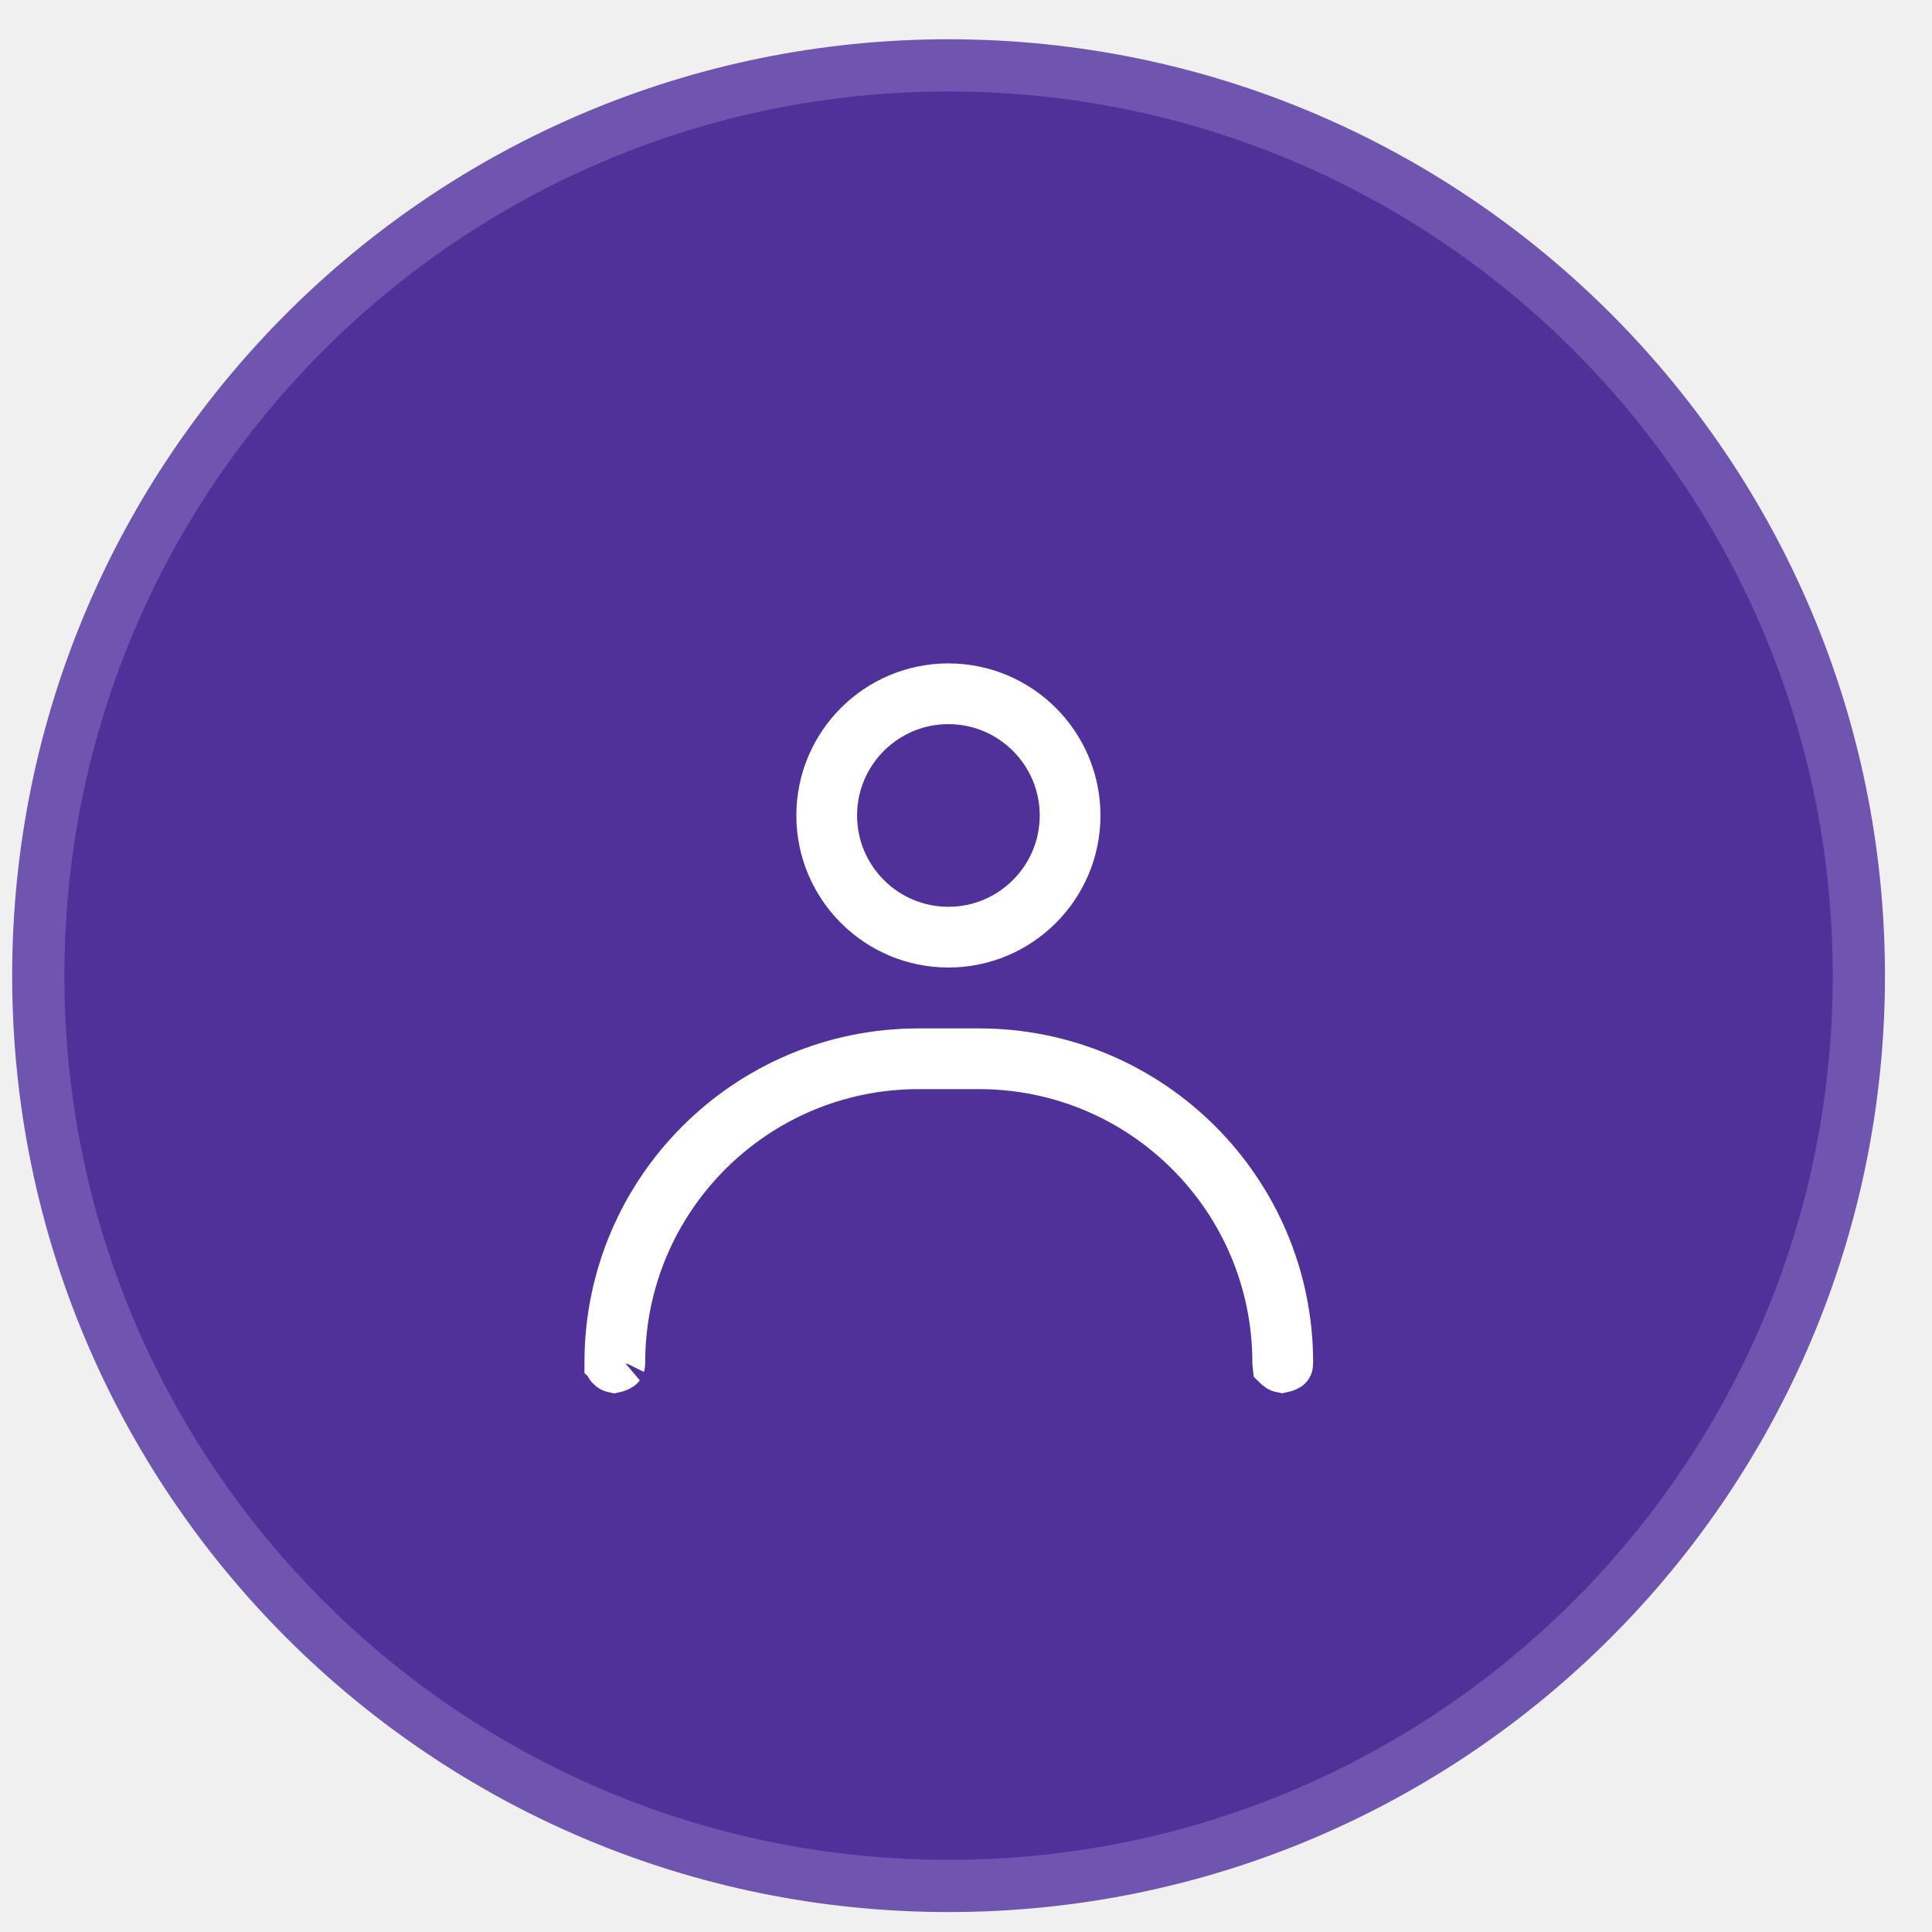
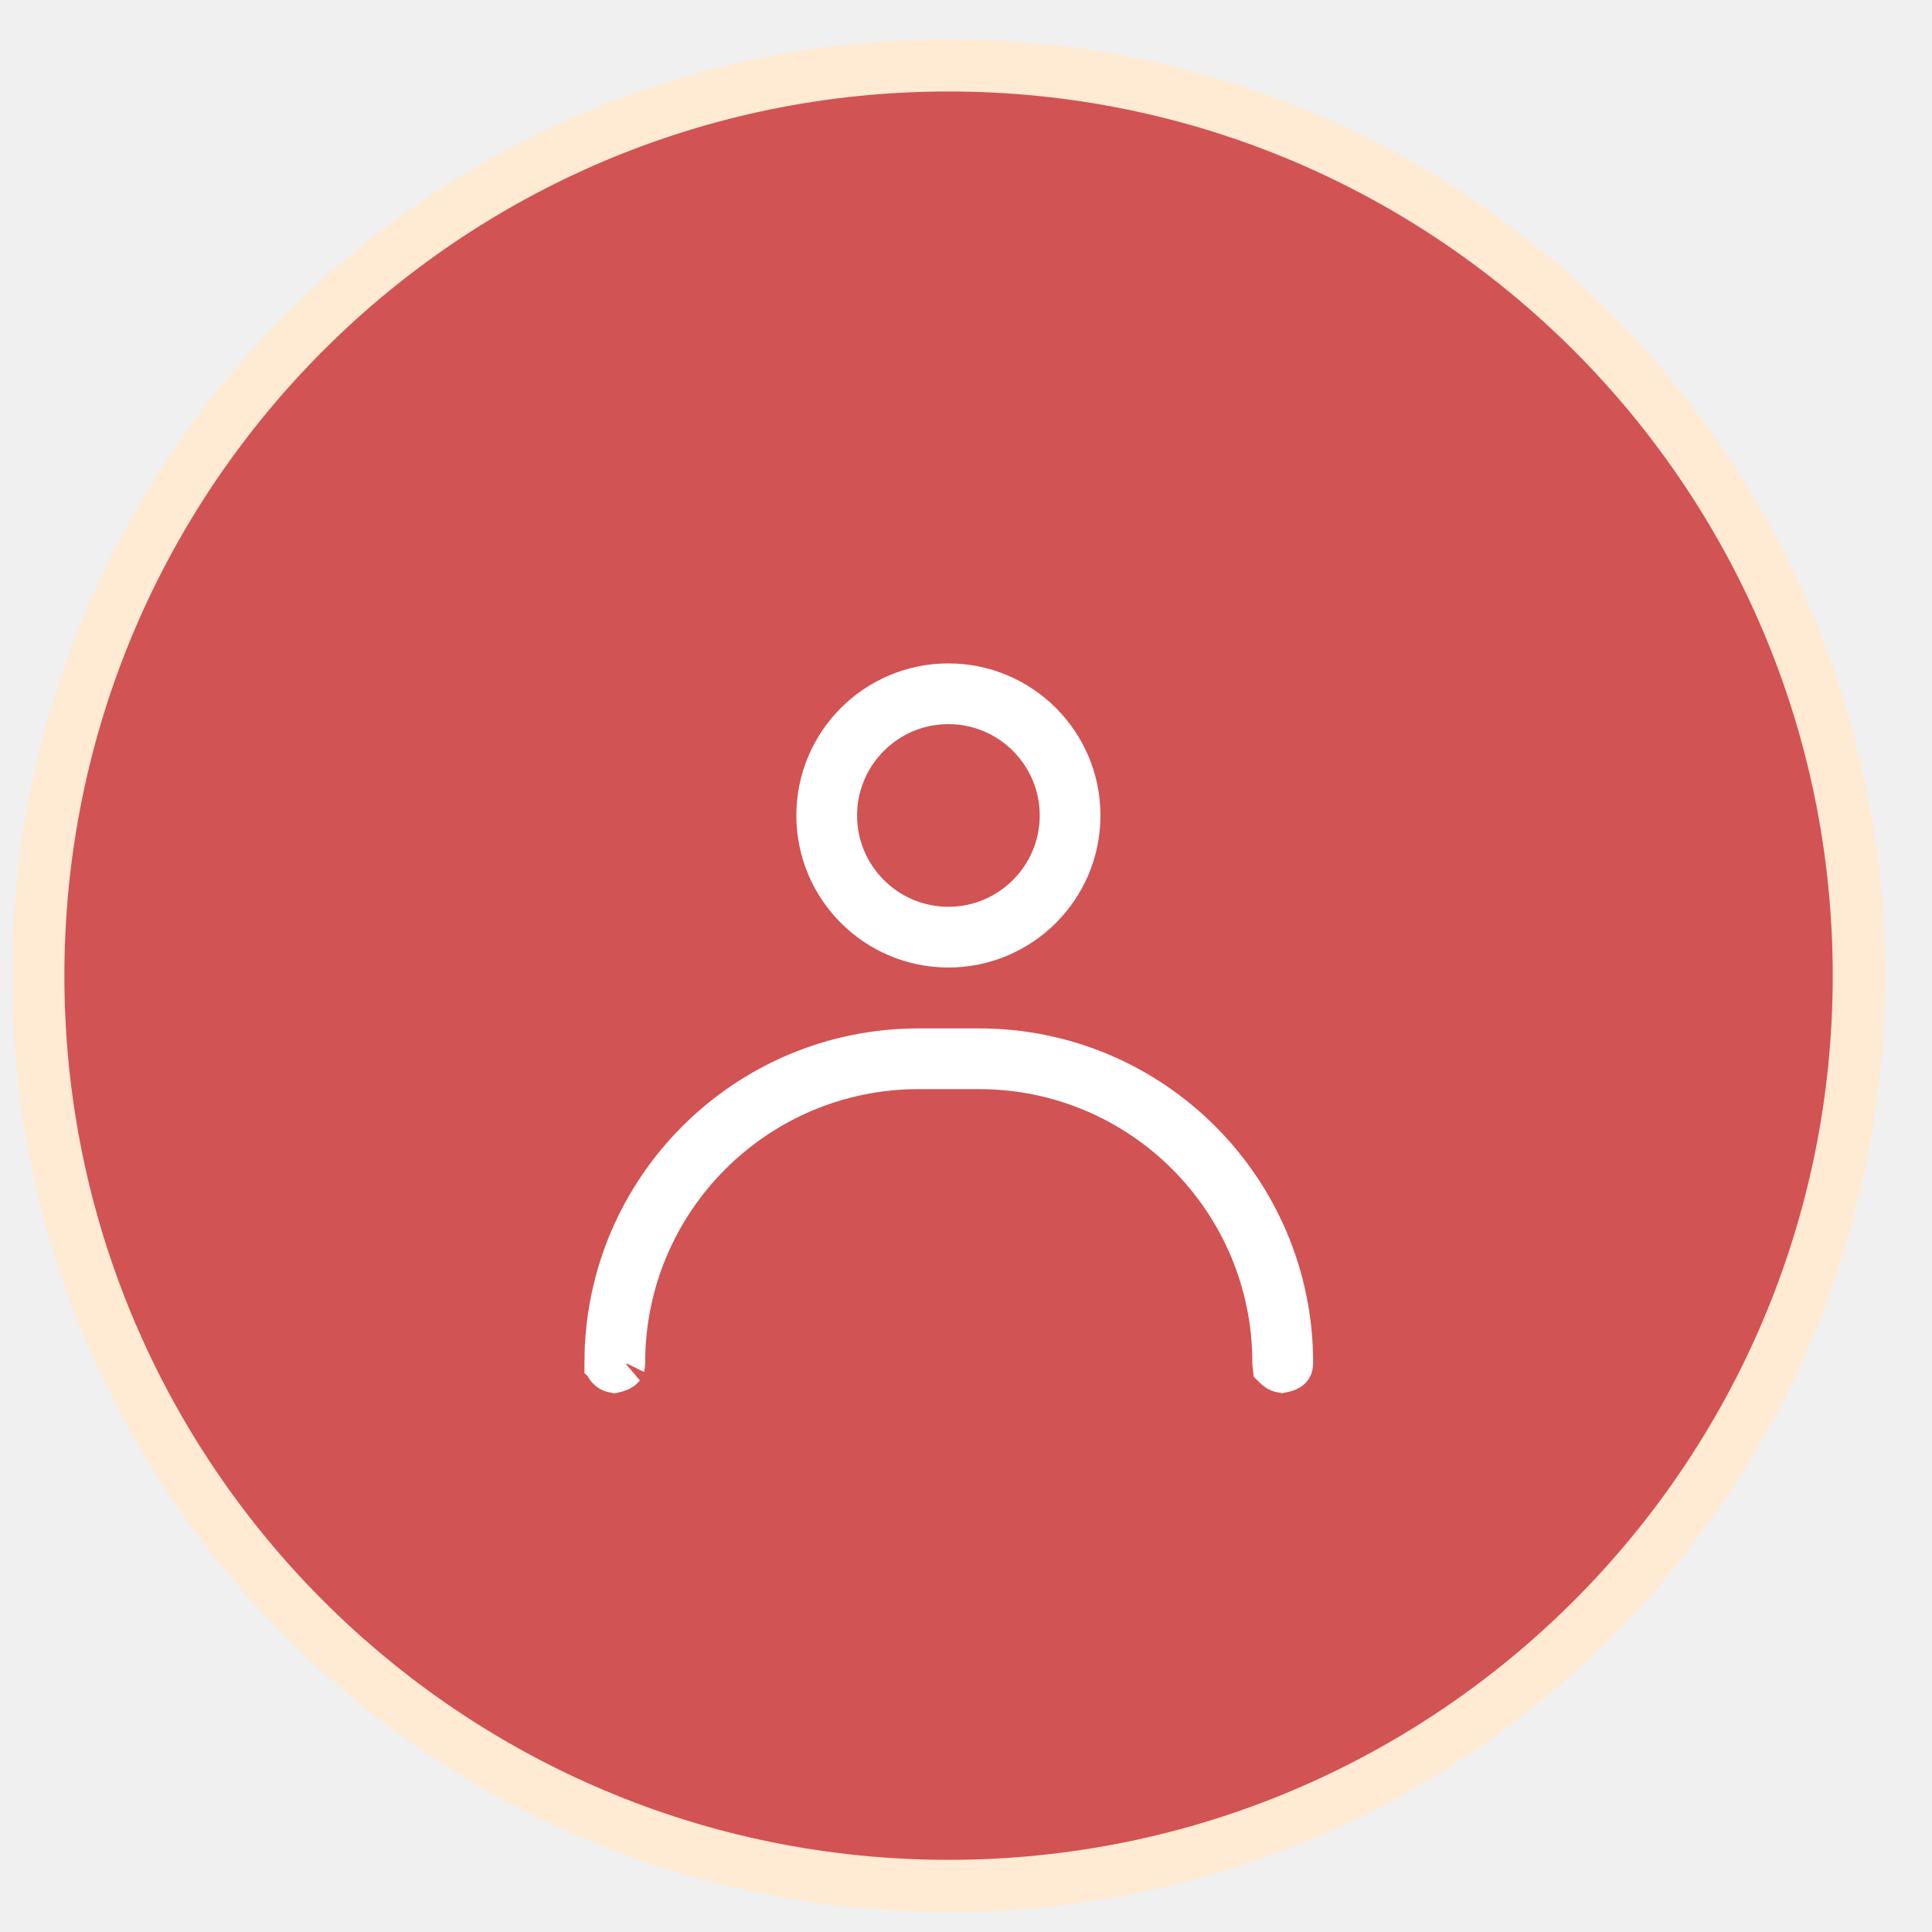
<svg xmlns="http://www.w3.org/2000/svg" width="37" height="37" viewBox="0 0 37 37" fill="none">
-   <circle cx="18.166" cy="18.685" r="17.433" fill="#50319A" stroke="#6F54B0" />
+   <circle cx="18.166" cy="18.685" r="17.433" fill="#D25353" stroke="#FFEAD3" />
  <path d="M17.593 20.195H18.749C22.007 20.195 24.648 22.837 24.648 26.095C24.648 26.138 24.638 26.143 24.644 26.136C24.646 26.133 24.643 26.139 24.624 26.149C24.604 26.16 24.577 26.168 24.553 26.173C24.537 26.17 24.524 26.165 24.513 26.155L24.502 26.145L24.49 26.136L24.488 26.134L24.485 26.106L24.484 26.094V26.091C24.482 22.924 21.915 20.358 18.749 20.358H17.593C14.425 20.358 11.856 22.927 11.856 26.095C11.856 26.133 11.849 26.141 11.852 26.137C11.85 26.138 11.848 26.14 11.844 26.143C11.832 26.151 11.812 26.16 11.788 26.167C11.777 26.17 11.767 26.171 11.759 26.173C11.722 26.165 11.694 26.134 11.693 26.095L11.694 26.081L11.693 26.08C11.701 22.829 14.34 20.195 17.593 20.195Z" fill="white" stroke="white" />
  <path d="M18.163 13.205C19.494 13.205 20.575 14.286 20.575 15.617C20.575 16.948 19.494 18.029 18.163 18.029C16.832 18.029 15.751 16.948 15.751 15.617C15.751 14.286 16.832 13.205 18.163 13.205ZM18.163 13.368C16.922 13.368 15.914 14.376 15.914 15.617C15.914 16.858 16.922 17.866 18.163 17.866C19.404 17.866 20.412 16.858 20.412 15.617C20.412 14.376 19.404 13.368 18.163 13.368Z" fill="white" stroke="white" />
</svg>
